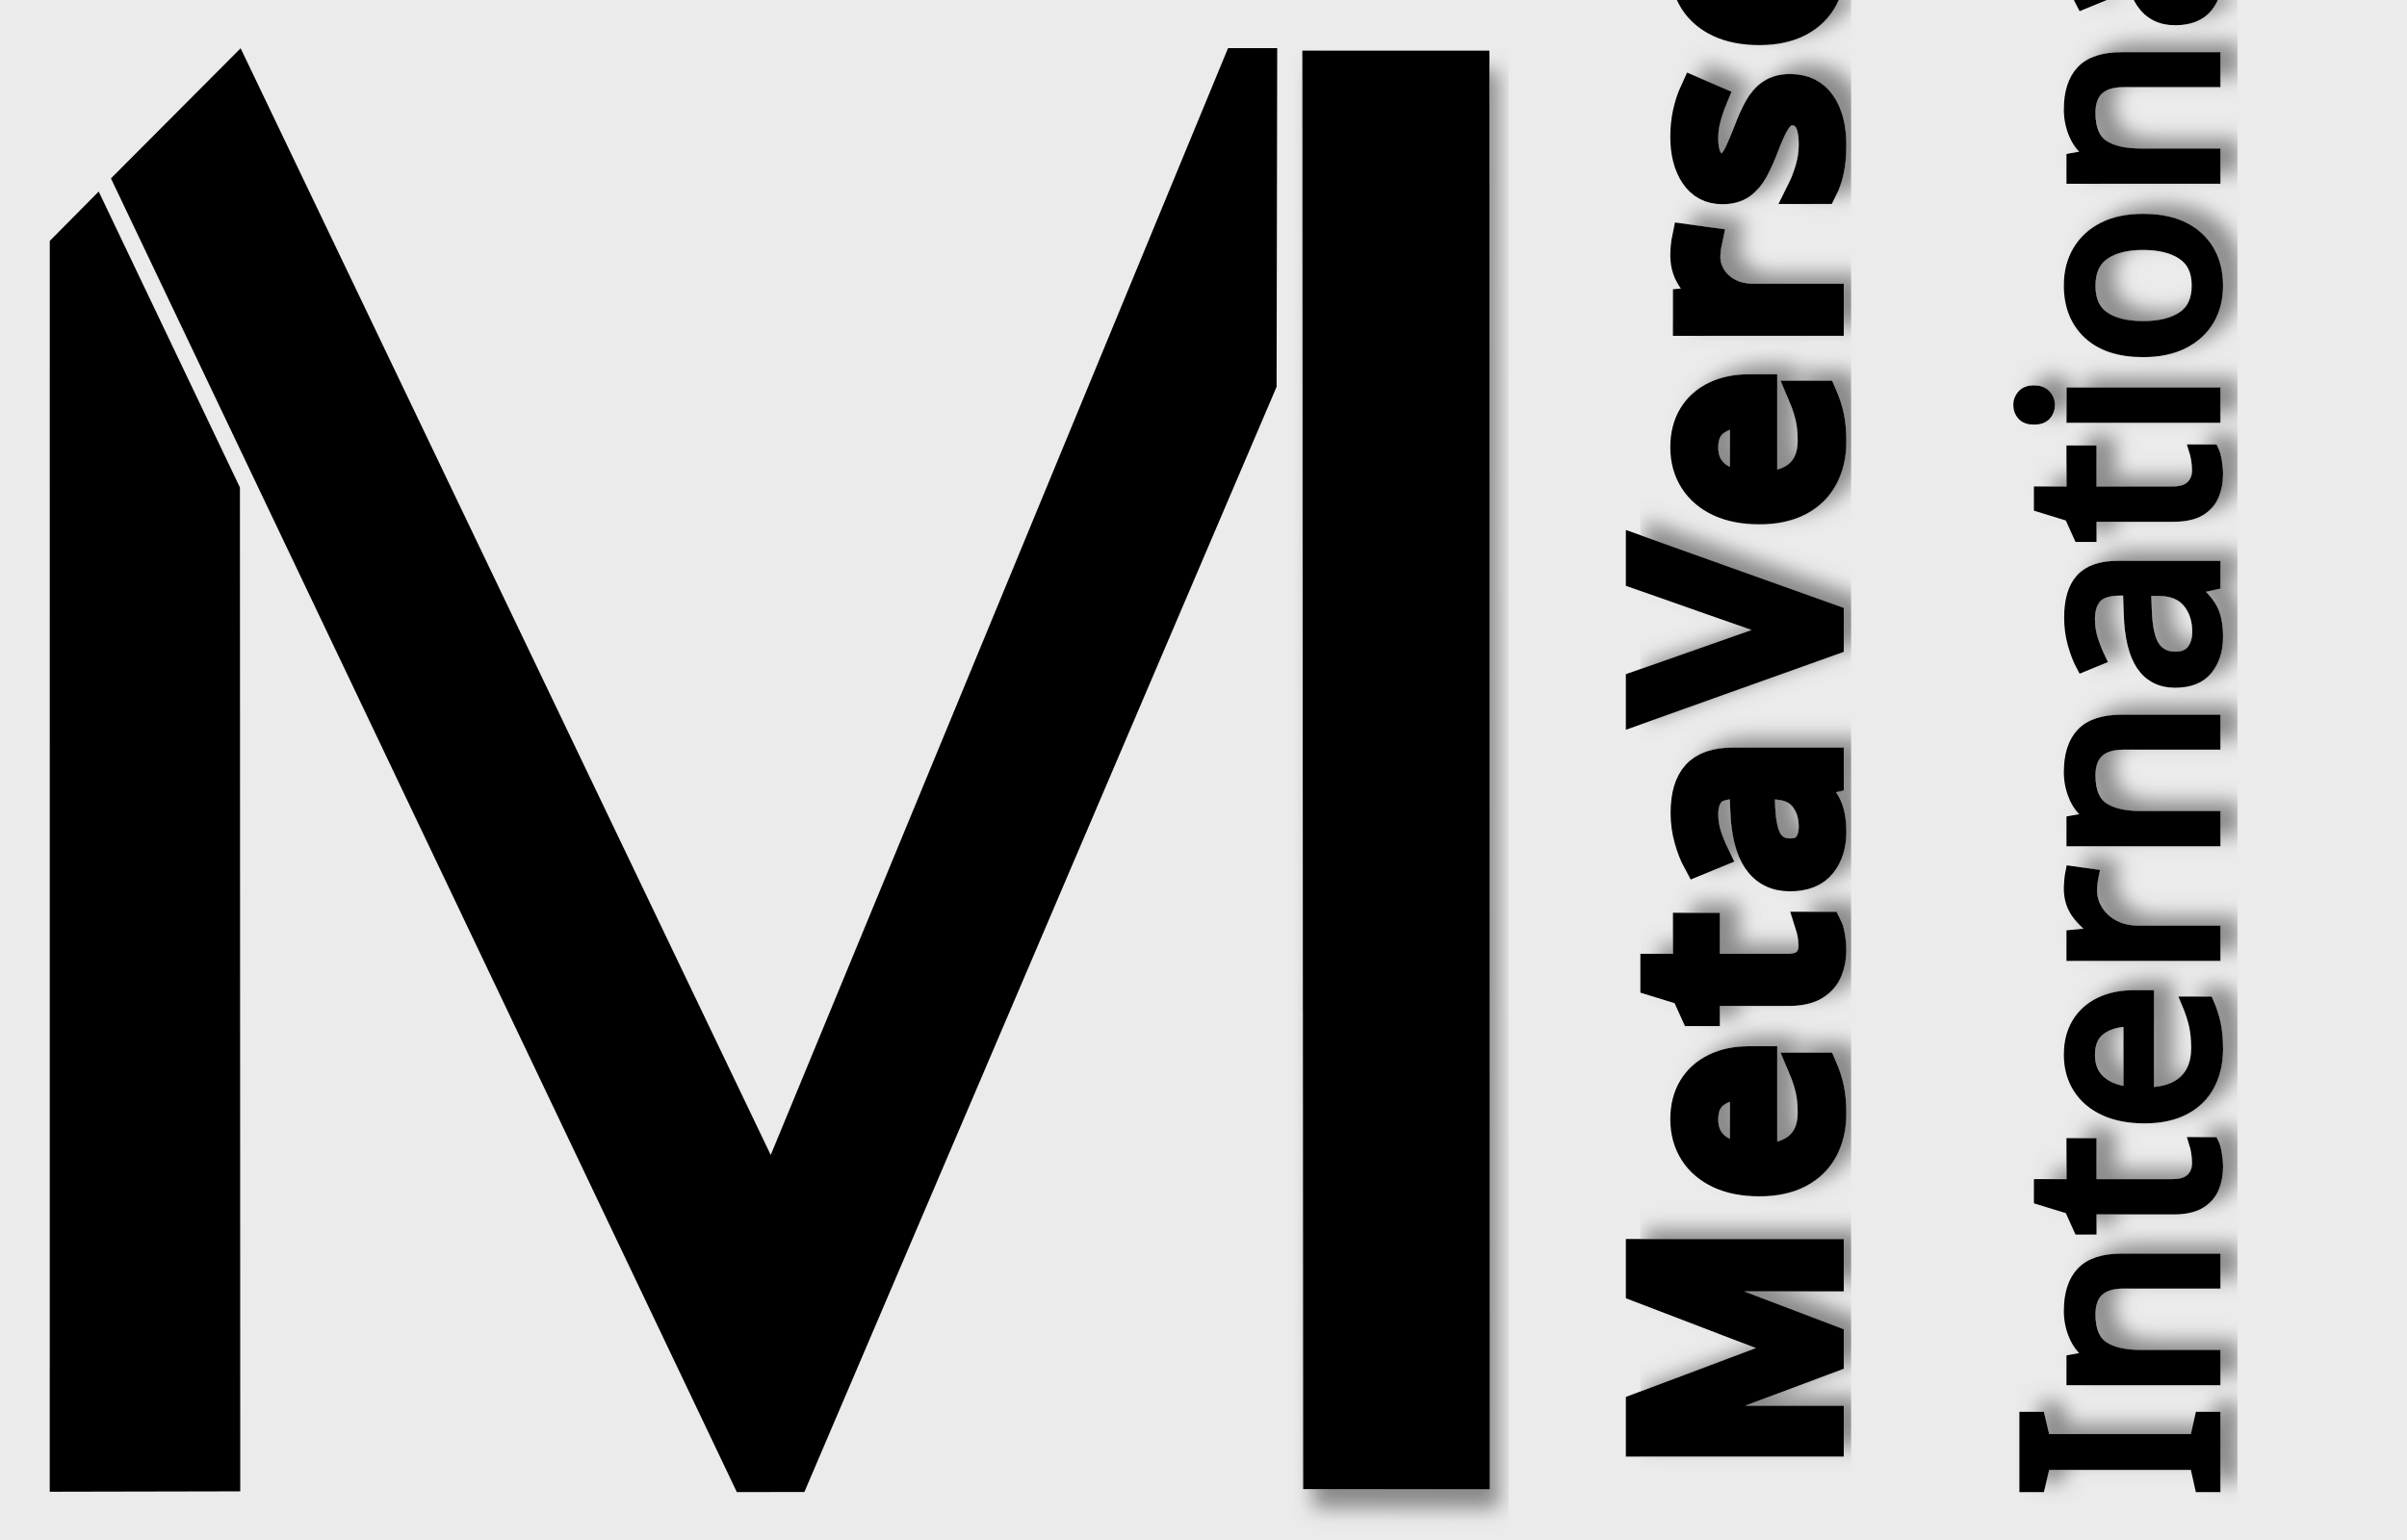
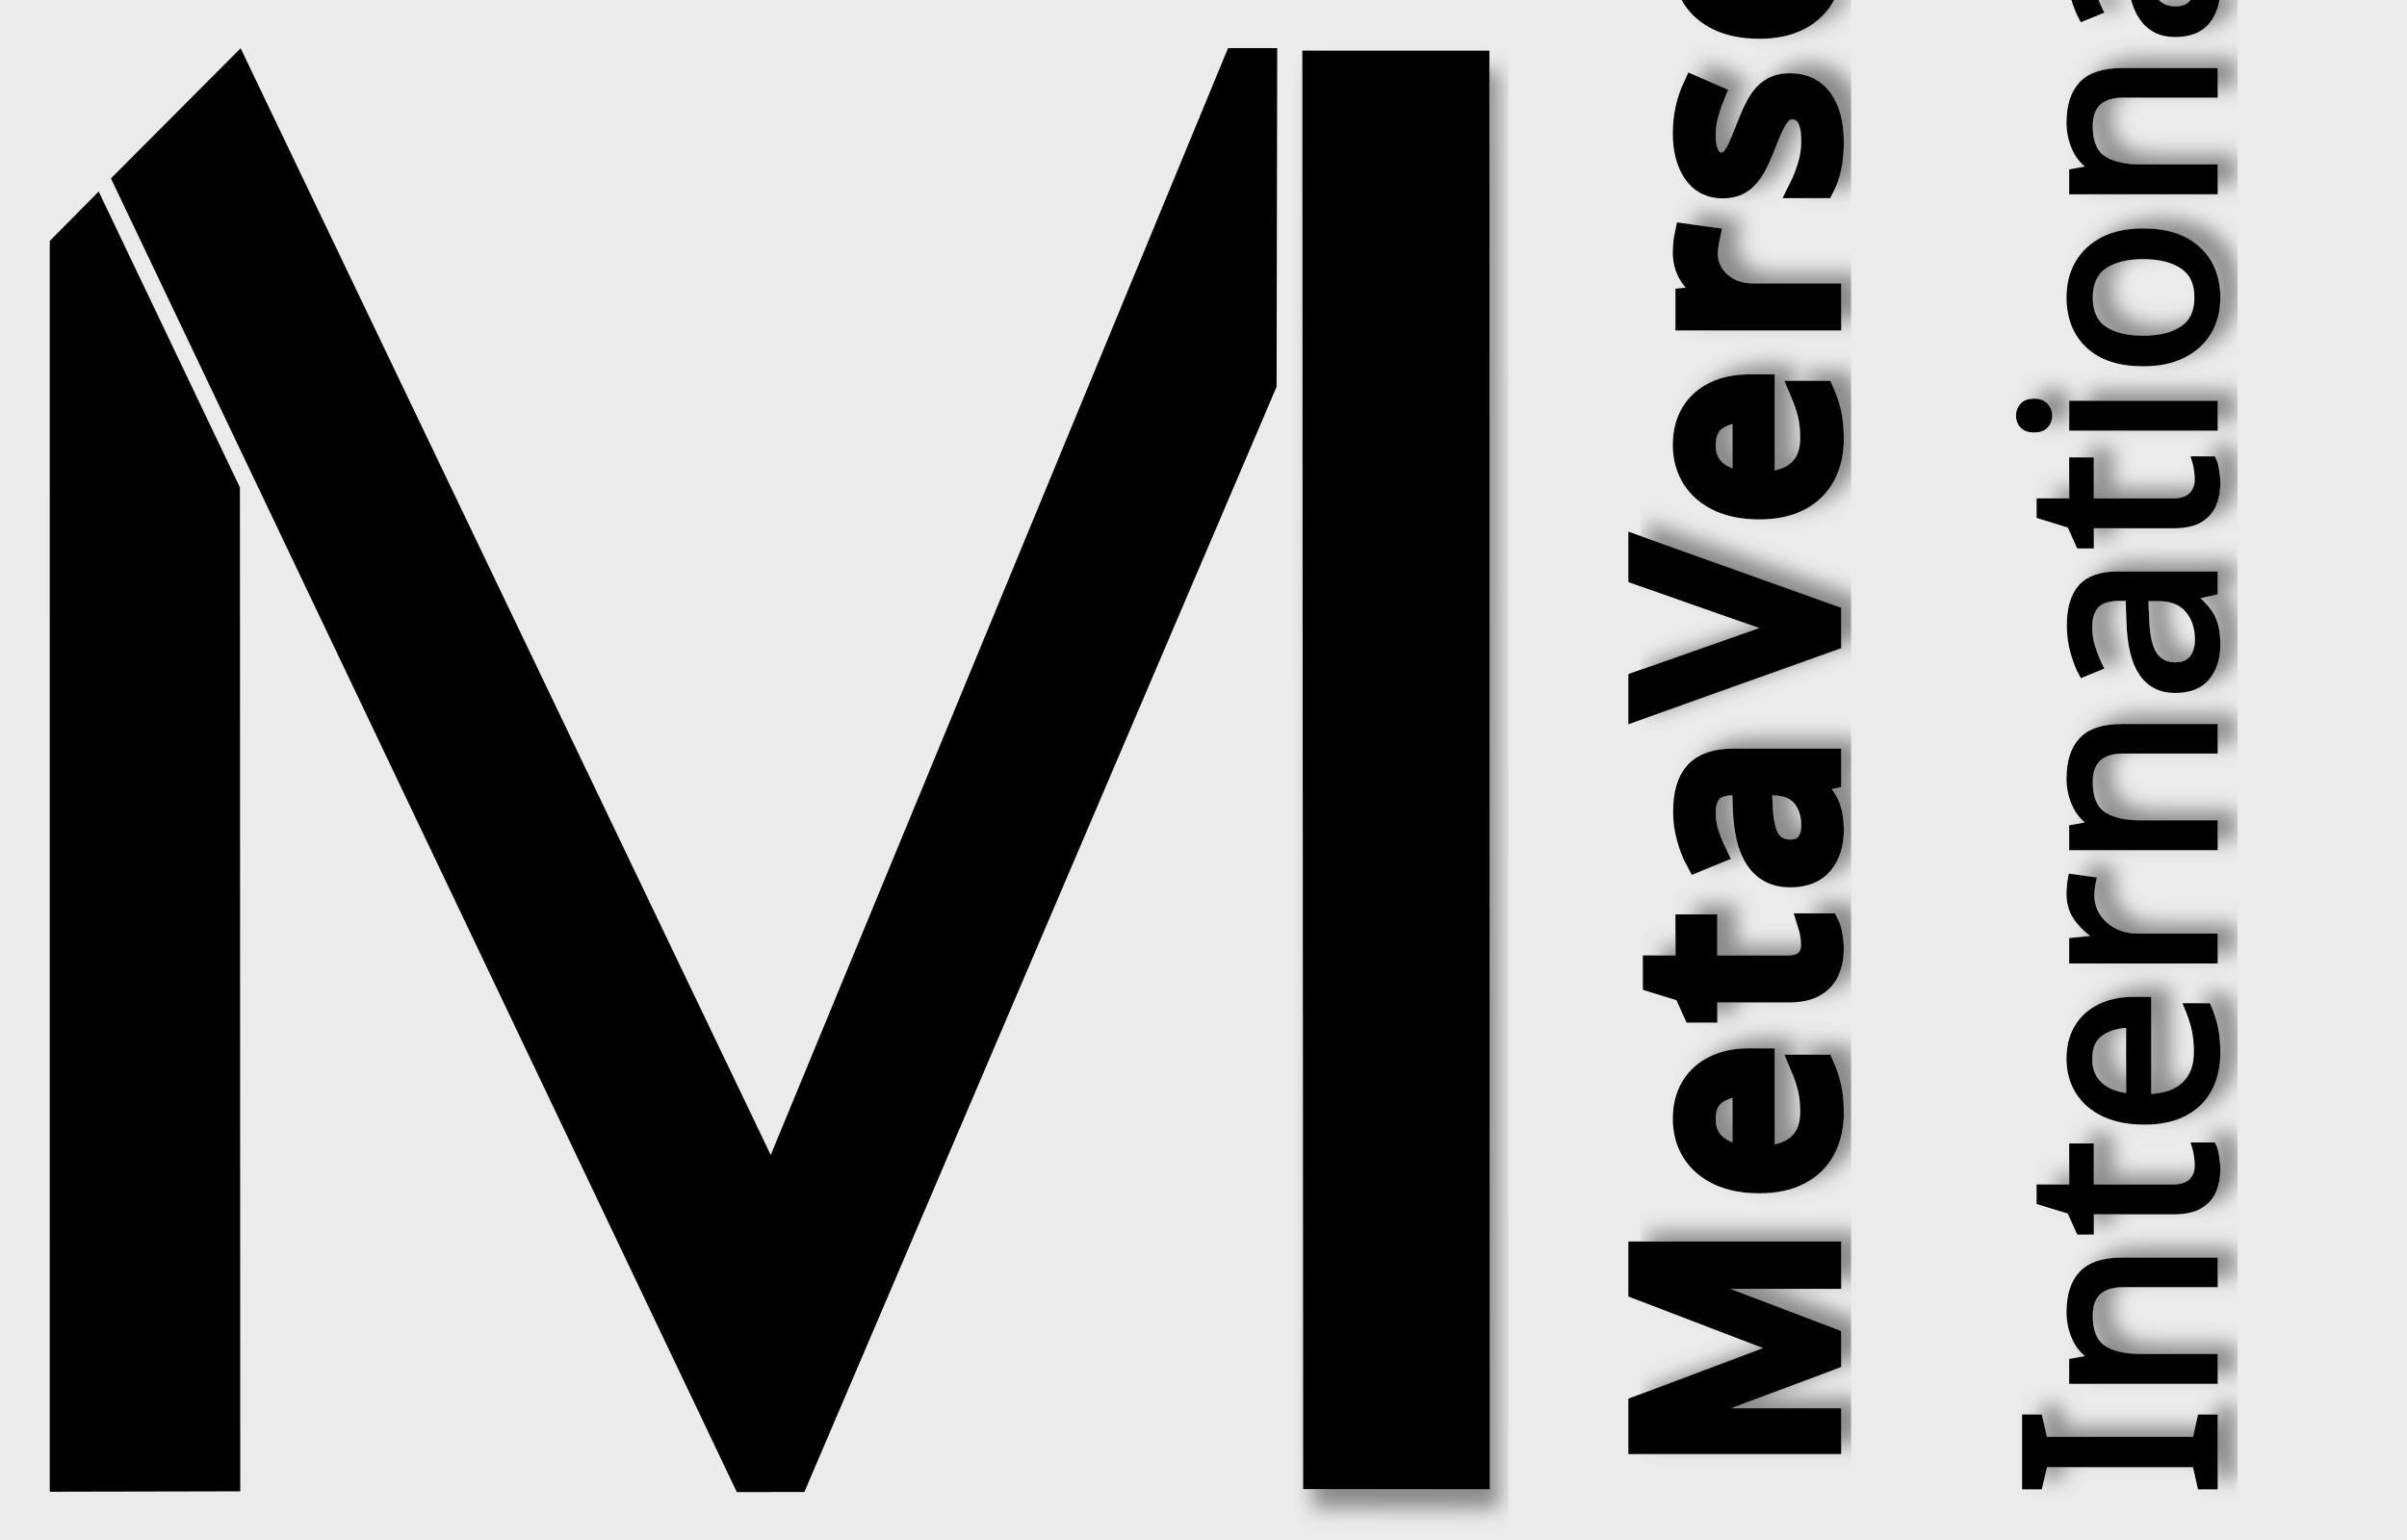
<svg xmlns="http://www.w3.org/2000/svg" viewBox="0 0 500 320" height="32px" width="50px">
  <defs>
    <filter id="shadow1">
      <feDropShadow dx="2" dy="4" stdDeviation="2" flood-color="rgb(128,128,128)" flood-opacity="0.9" />
    </filter>
    <filter id="shadow2">
      <feDropShadow dx="2" dy="4" stdDeviation="2" flood-color="rgb(65,65,65)" />
    </filter>
    <filter id="shadow3">
      <feDropShadow dx="0" dy="4" stdDeviation="2" flood-color="rgb(65,65,65)" />
    </filter>
    <style>
			.canvas{
				fill:rgba(235,235,235,1);
			}
			.base-style{
				fill-rule:evenodd;
				stroke-width:0.002px;
				stroke-linecap:butt;
				stroke-linejoin:miter;
				stroke-opacity:1;
			}
			.path-style-1{
				fill:#000000;
				stroke:#000000;
			}
			.text-style-1{
				font-style:normal;font-variant:normal;font-weight:normal;
				font-stretch:normal;
				font-size:55px;
				font-family:Consoles;
- 				letter-spacing:6.5px;
+ 				letter-spacing:0.12em;
				fill:#000000;
				stroke:#000000;
- 				stroke-width:6px;
+ 				stroke-width:0.09em;
				stroke-linecap:butt;
				stroke-linejoin:miter;
				stroke-opacity:1;
				
			}
			.text-style-2{
				font-size:55px;
- 				stroke-width:2.5px;
- 				letter-spacing:0.02em;
+ 				stroke-width:0.025em;
+ 				letter-spacing:0.015em;
			}
			.shadow-filter-1{
				filter:url('#shadow1');
			}
			.shadow-filter-2{
				filter:url('#shadow2');
			}
			.shadow-filter-3{
				filter:url('#shadow3');
			}
			
		</style>
  </defs>
  <g>
    <rect y="0" x="0" height="320" width="560" class="canvas" />
    <g>
      <path class="base-style path-style-1  shadow-filter-1" d="m 270.527,10.526 h 38.864 l 0.083,298.947 -38.782,-0.045 z" />
      <path class="base-style path-style-1" d="M 49.985,10.032 23.047,37.07 153.056,310.038 167.087,310.028 265.182,80.376 265.312,10 H 255.099 L 160.1,240 Z" />
      <path class="base-style path-style-1" d="m 20.501,39.799 29.339,61.492 0.067,208.6 -39.575,0.081 0.008,-259.91 z" />
    </g>
    <g>
      <text transform="rotate(-90 180 130)" x="5" y="330" class="text-style-1 shadow-filter-1">MetaVerse</text>
      <text transform="rotate(-90 180 140)" x="9" y="420" class="text-style-1 text-style-2 shadow-filter-1">International</text>
    </g>
  </g>
</svg>
